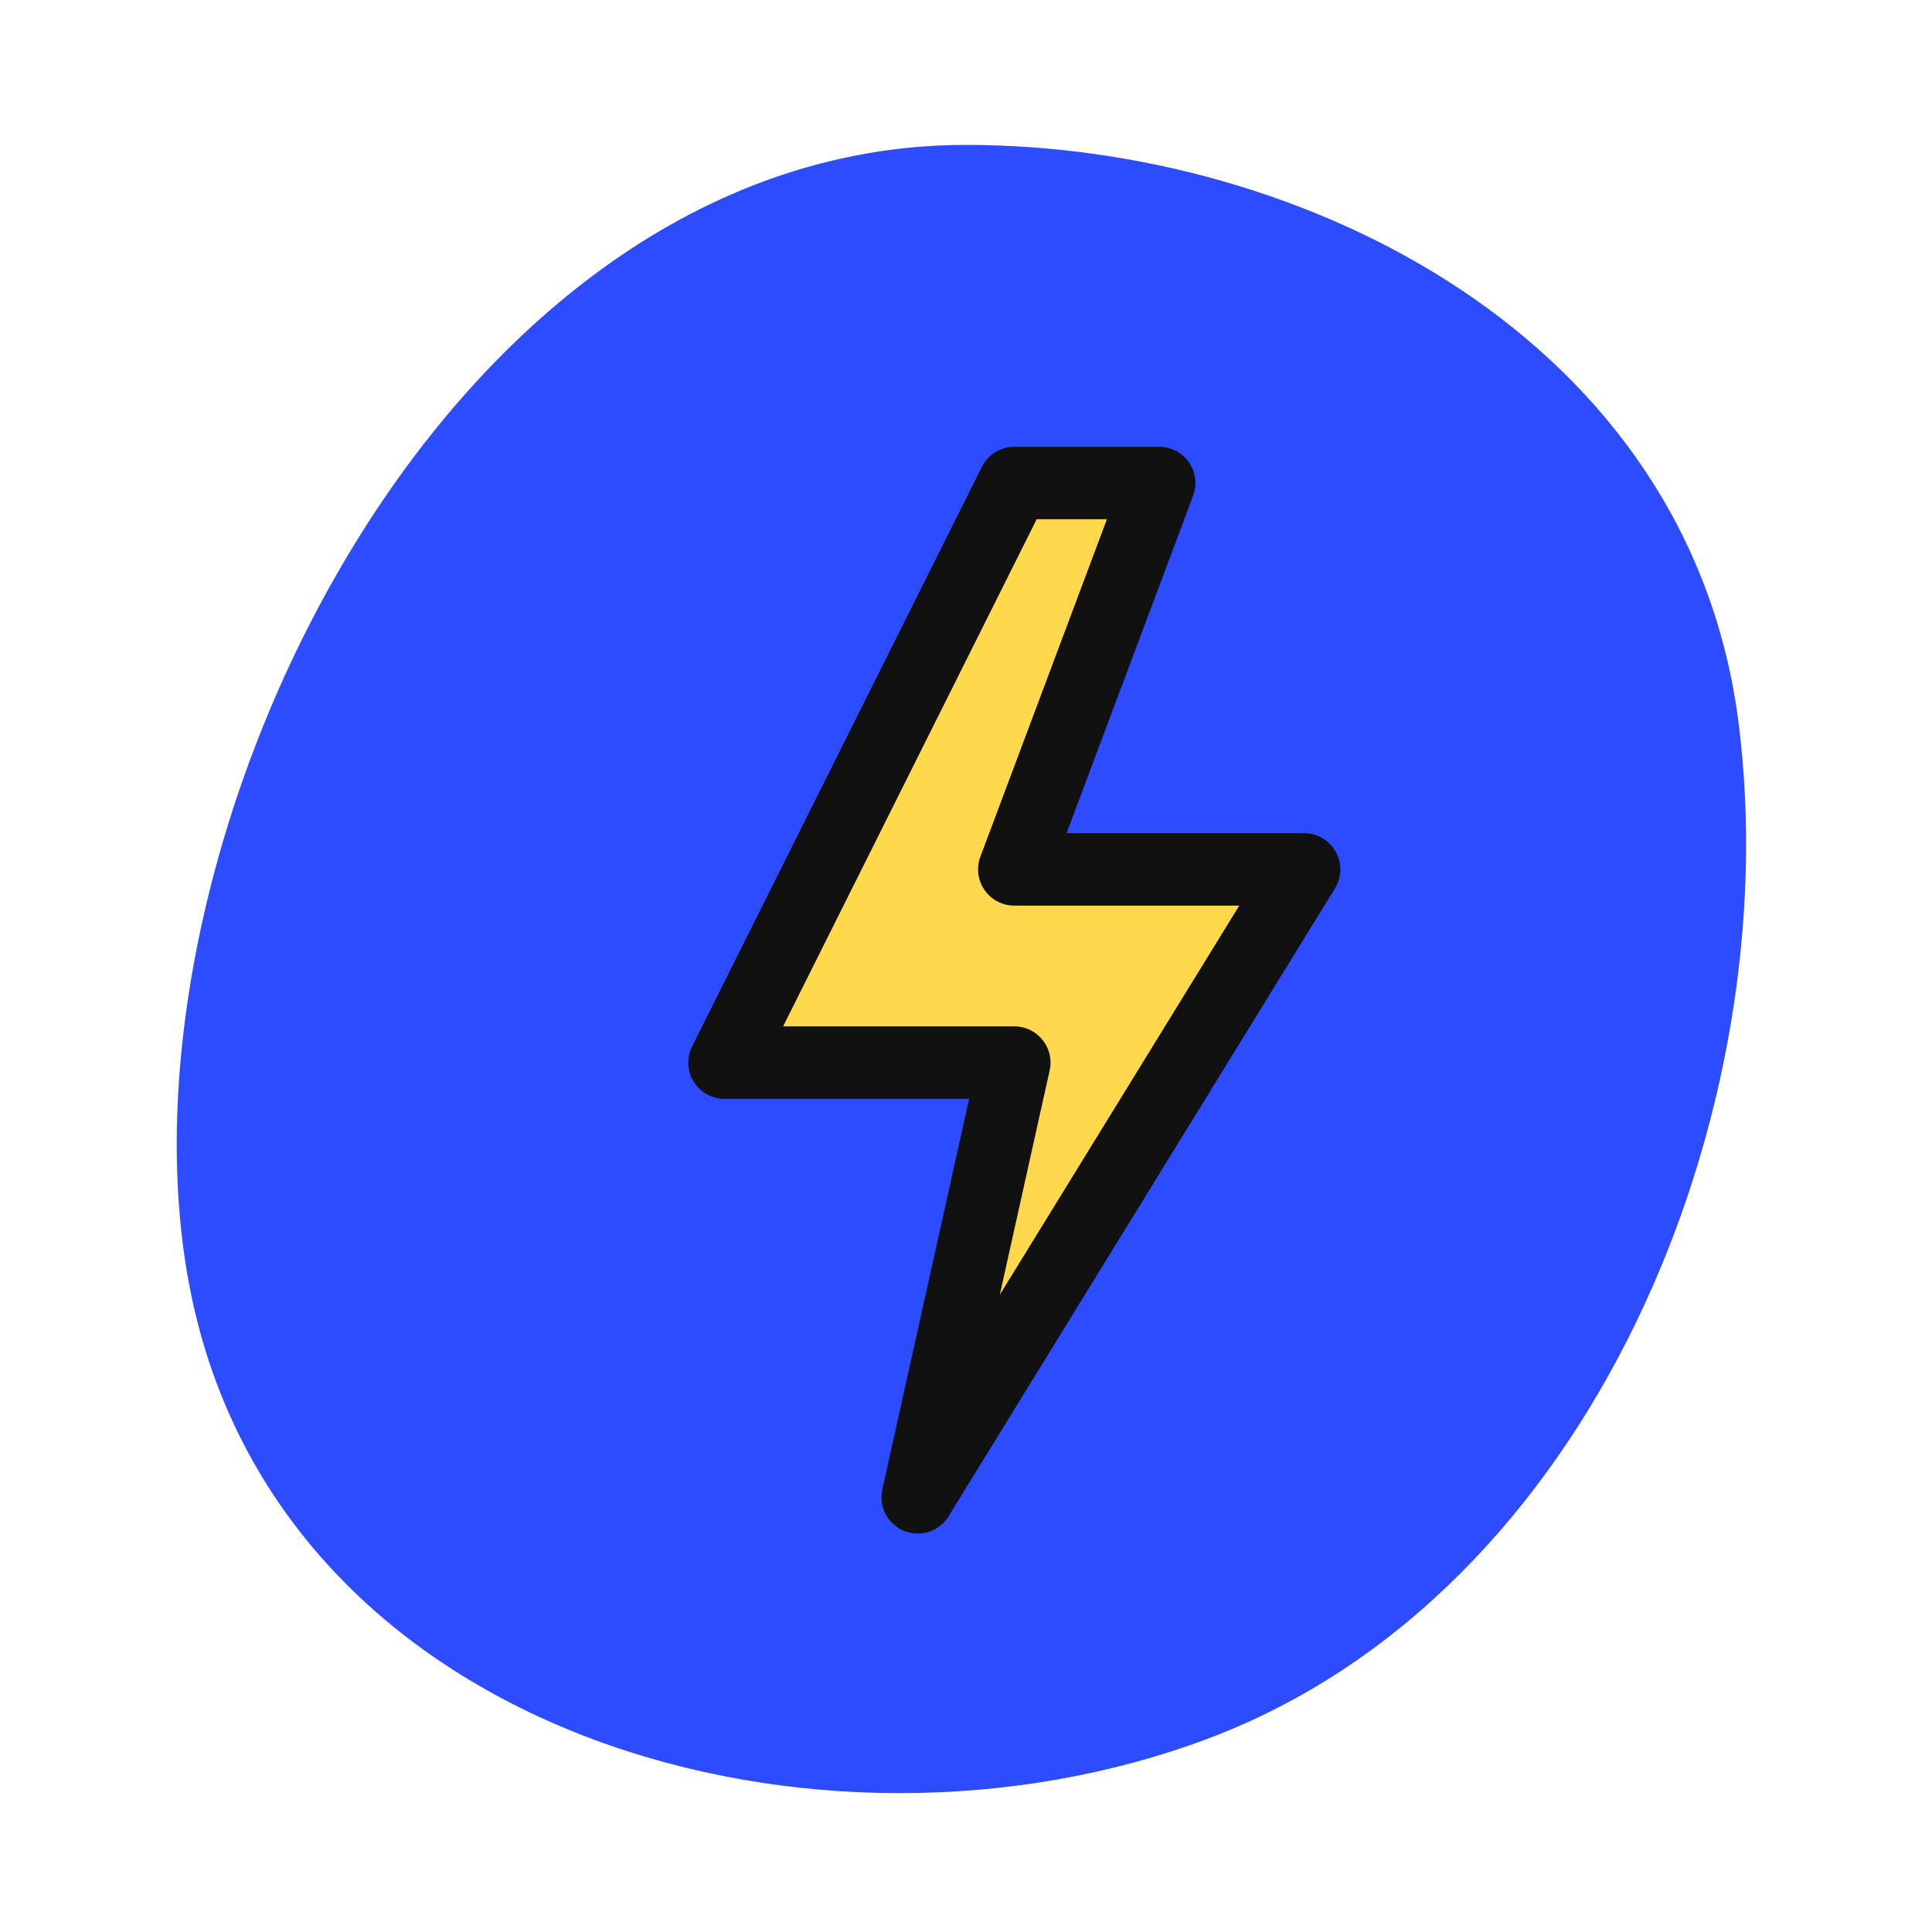
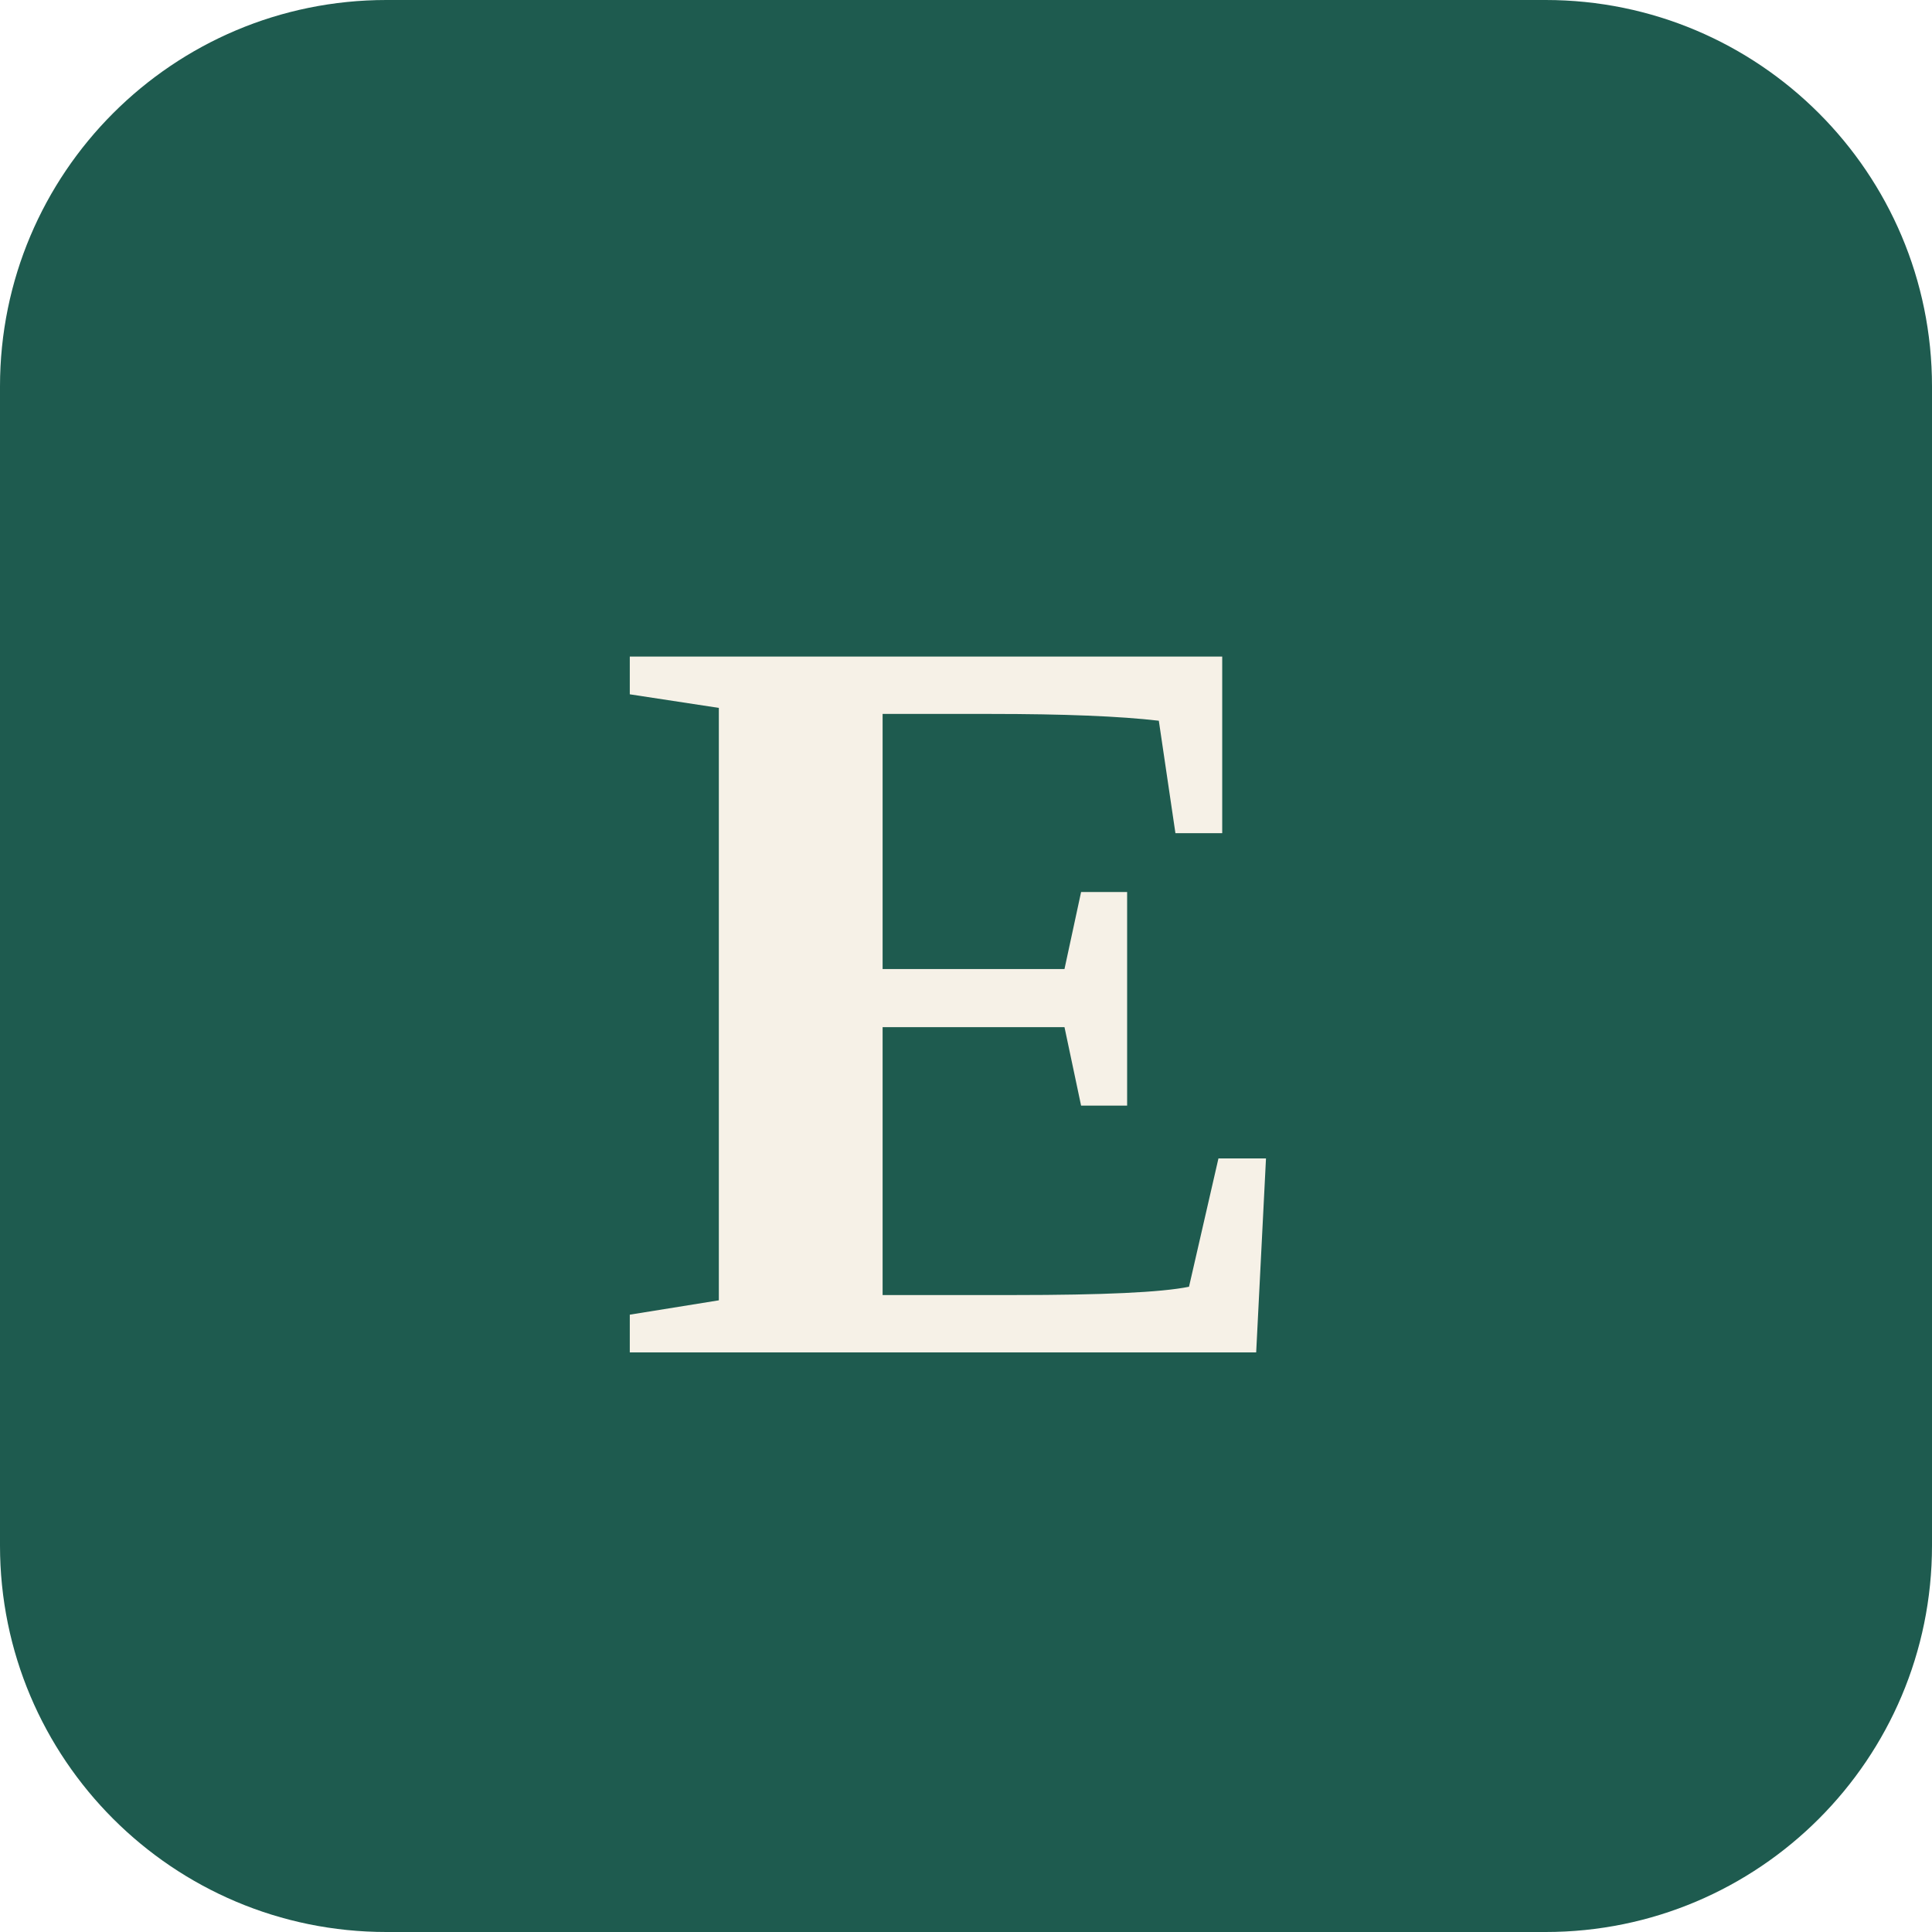
<svg xmlns="http://www.w3.org/2000/svg" viewBox="0 0 40 40">
-   <path d="M20 3c7 0 15 4 16 12s-3 18-11 21S6 36 4 27 9 3 20 3z" fill="#2d4bff" />
-   <path d="M21 10l-6 12h6l-2 9 8-13h-6l3-8z" fill="#ffd84d" stroke="#111" stroke-width="1.5" stroke-linejoin="round" />
+   <rect width="40" height="40" rx="8" fill="#1e5b4f" />
+   <text x="20" y="28" text-anchor="middle" font-family="Georgia, 'Times New Roman', serif" font-size="22" font-weight="700" fill="#f6f1e7">E</text>
</svg>
